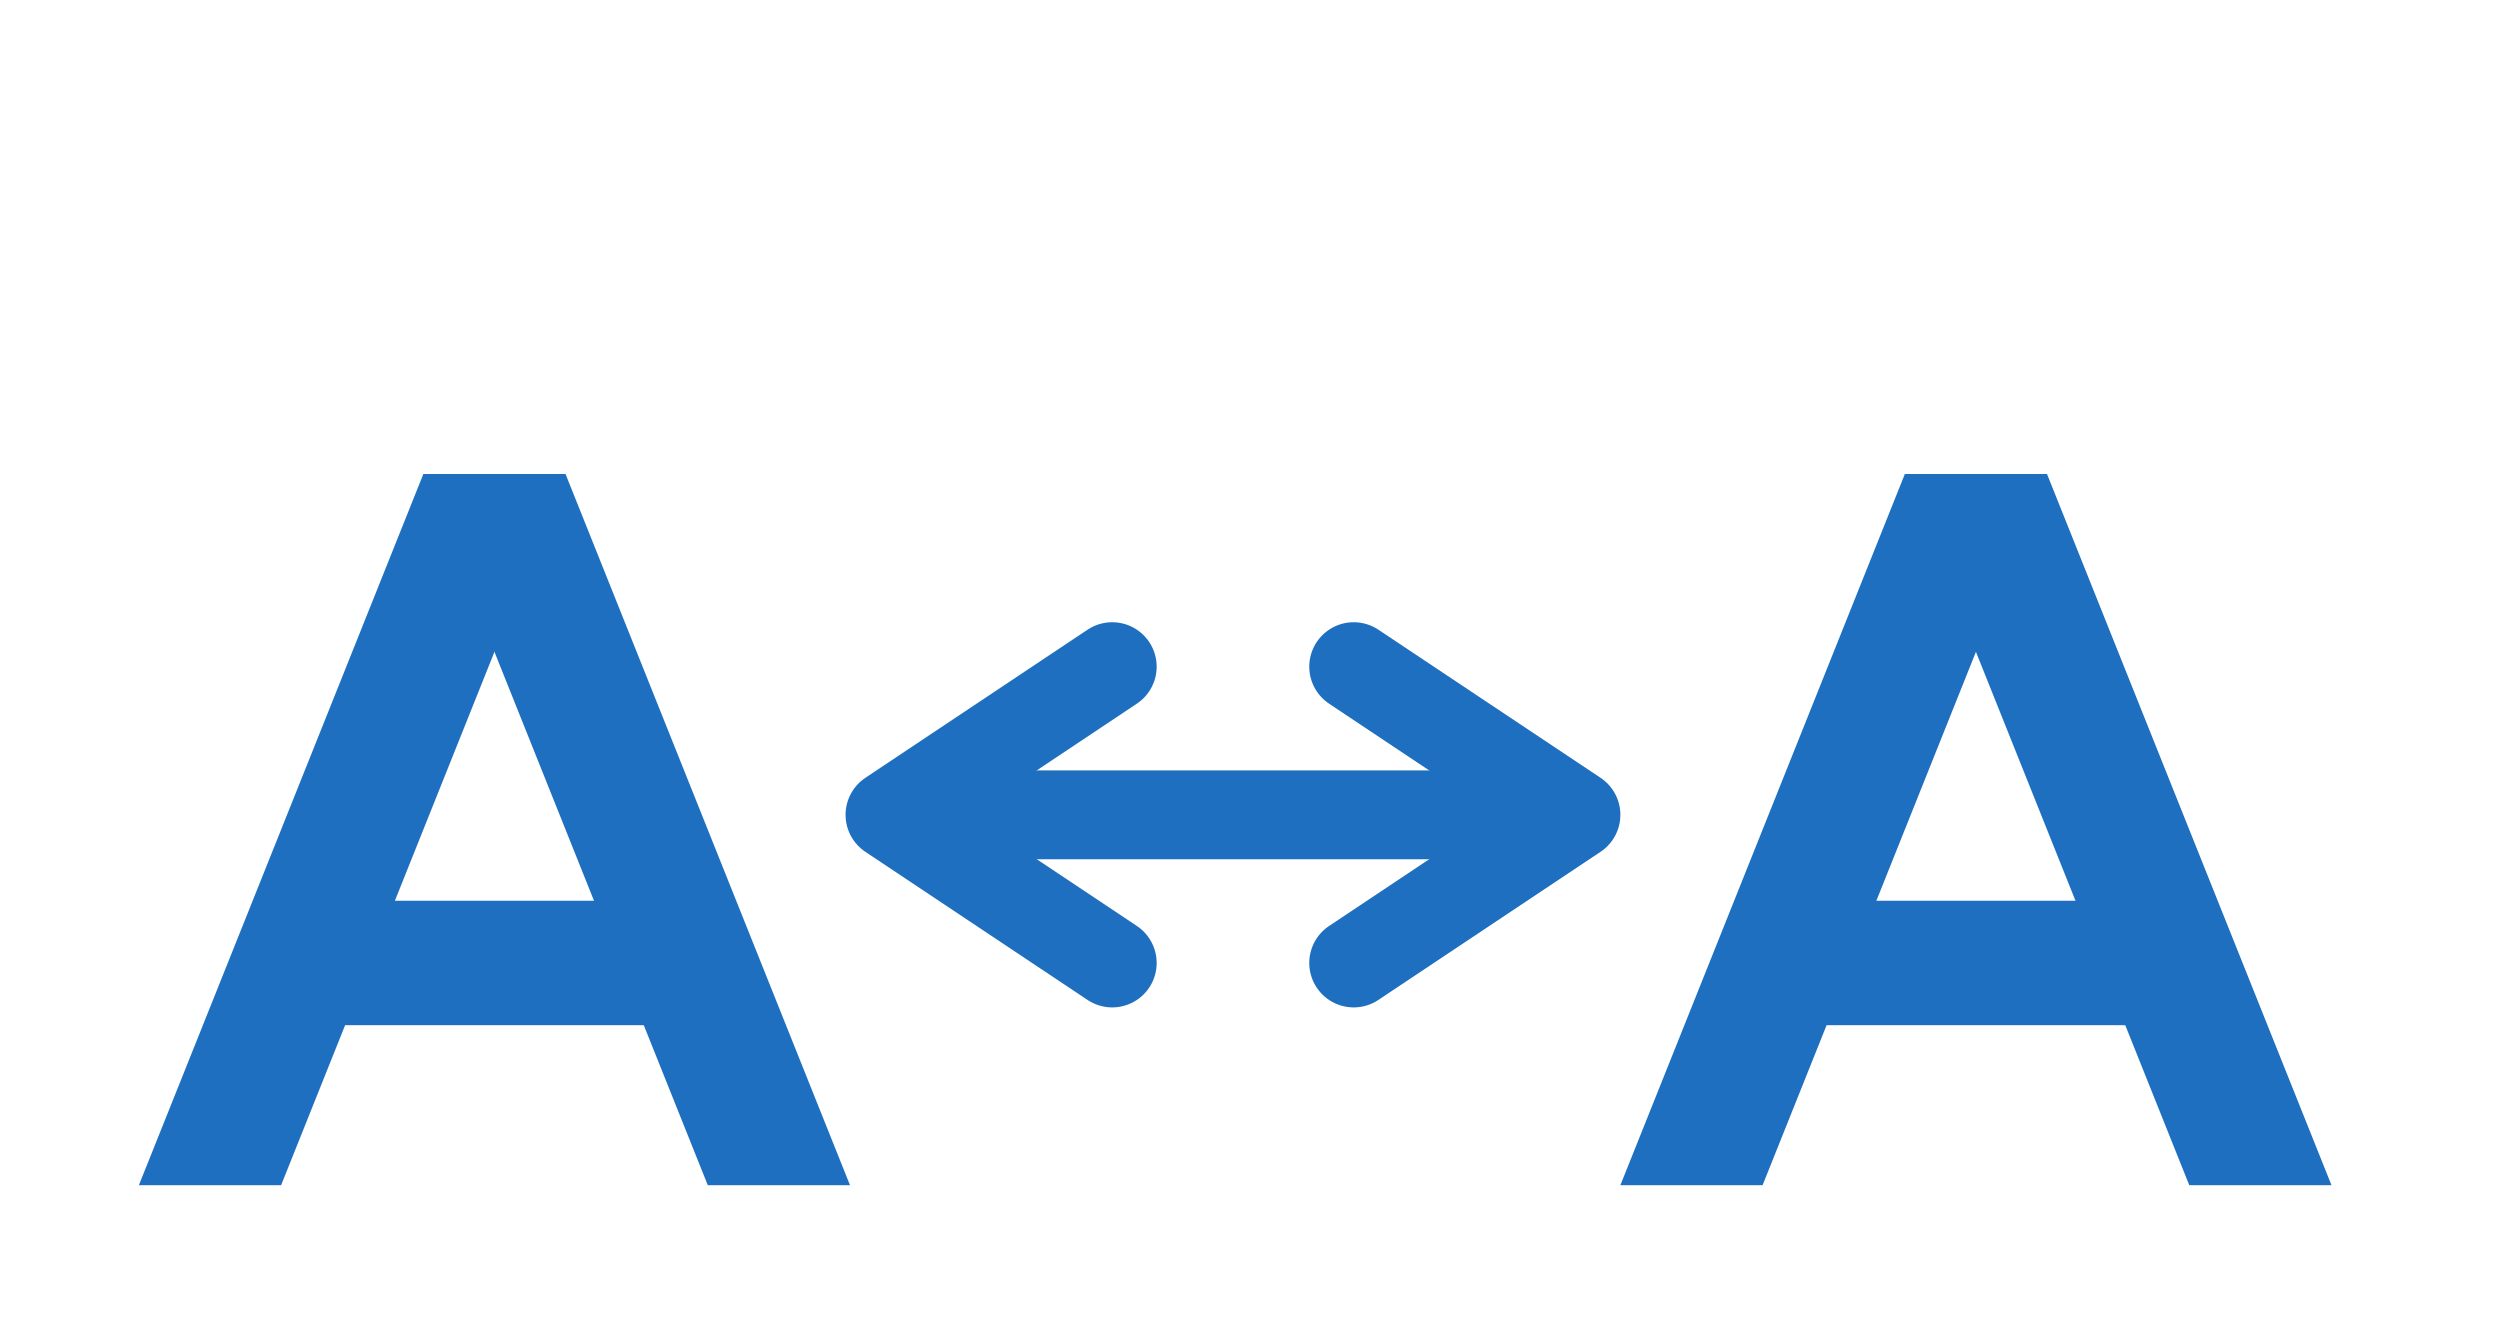
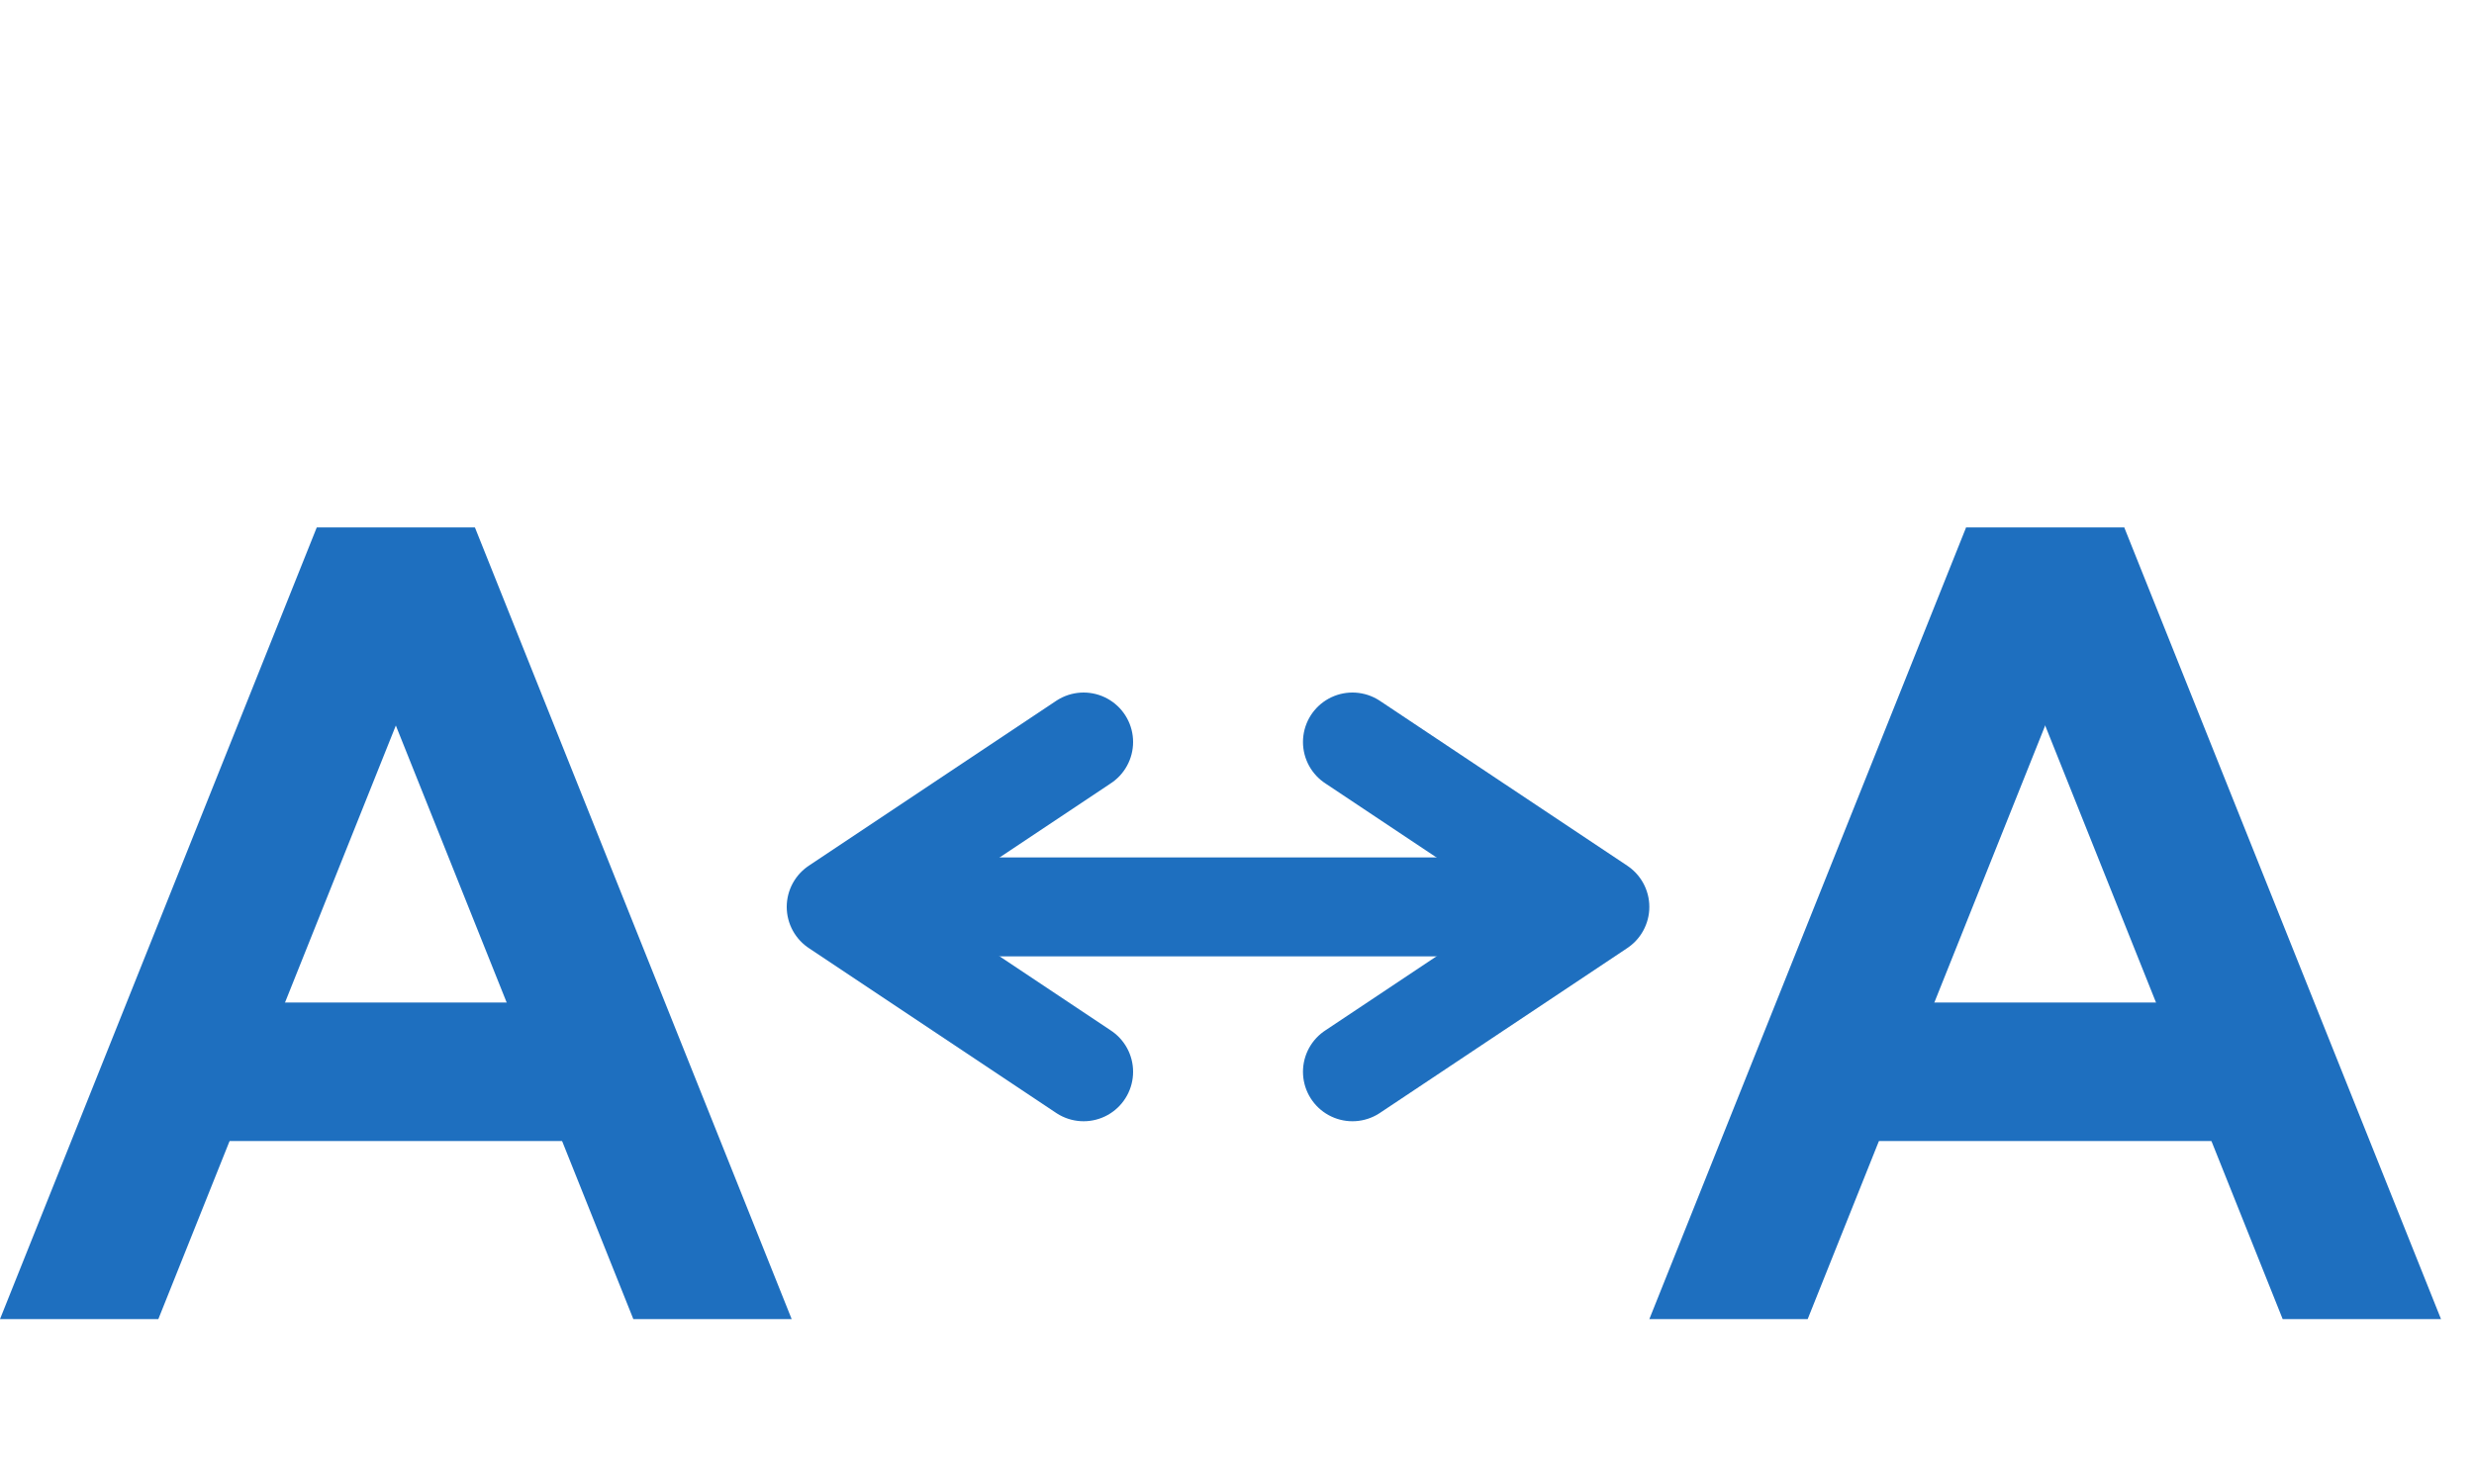
- <svg xmlns="http://www.w3.org/2000/svg" version="1.1" baseProfile="full" width="150" height="80" viewBox="0 0 150 90">
+ <svg xmlns="http://www.w3.org/2000/svg" version="1.1" viewBox="0 0 150 90">
  <style>
    .letter {
      fill: #1E6FBF;
    }
    .arrow {
      fill: none;
      stroke: #1E6FBF;
      stroke-width: 6;
      stroke-linejoin: round;
      stroke-linecap: round;
    }
  </style>
  <polygon points="0,80 9.6,80 28.8,32 19.2,32" class="letter" />
  <polygon points="38.4,80 48,80 28.8,32 19.2,32" class="letter" />
  <polygon points="9.6,69.2 38.4,69.2 38.4,60.8 9.6,60.8" class="letter" />
  <polygon points="100,80 109.6,80 128.8,32 119.2,32" class="letter" />
  <polygon points="138.4,80 148,80 128.8,32 119.2,32" class="letter" />
  <polygon points="109.6,69.2 138.4,69.2 138.4,60.8 109.6,60.8" class="letter" />
  <line x1="51.7" y1="55" x2="96" y2="55" class="arrow" />
  <polyline points="65.7,45 50.7,55 65.7,65" class="arrow" />
  <polyline points="82,45 97,55 82,65" class="arrow" />
</svg>
